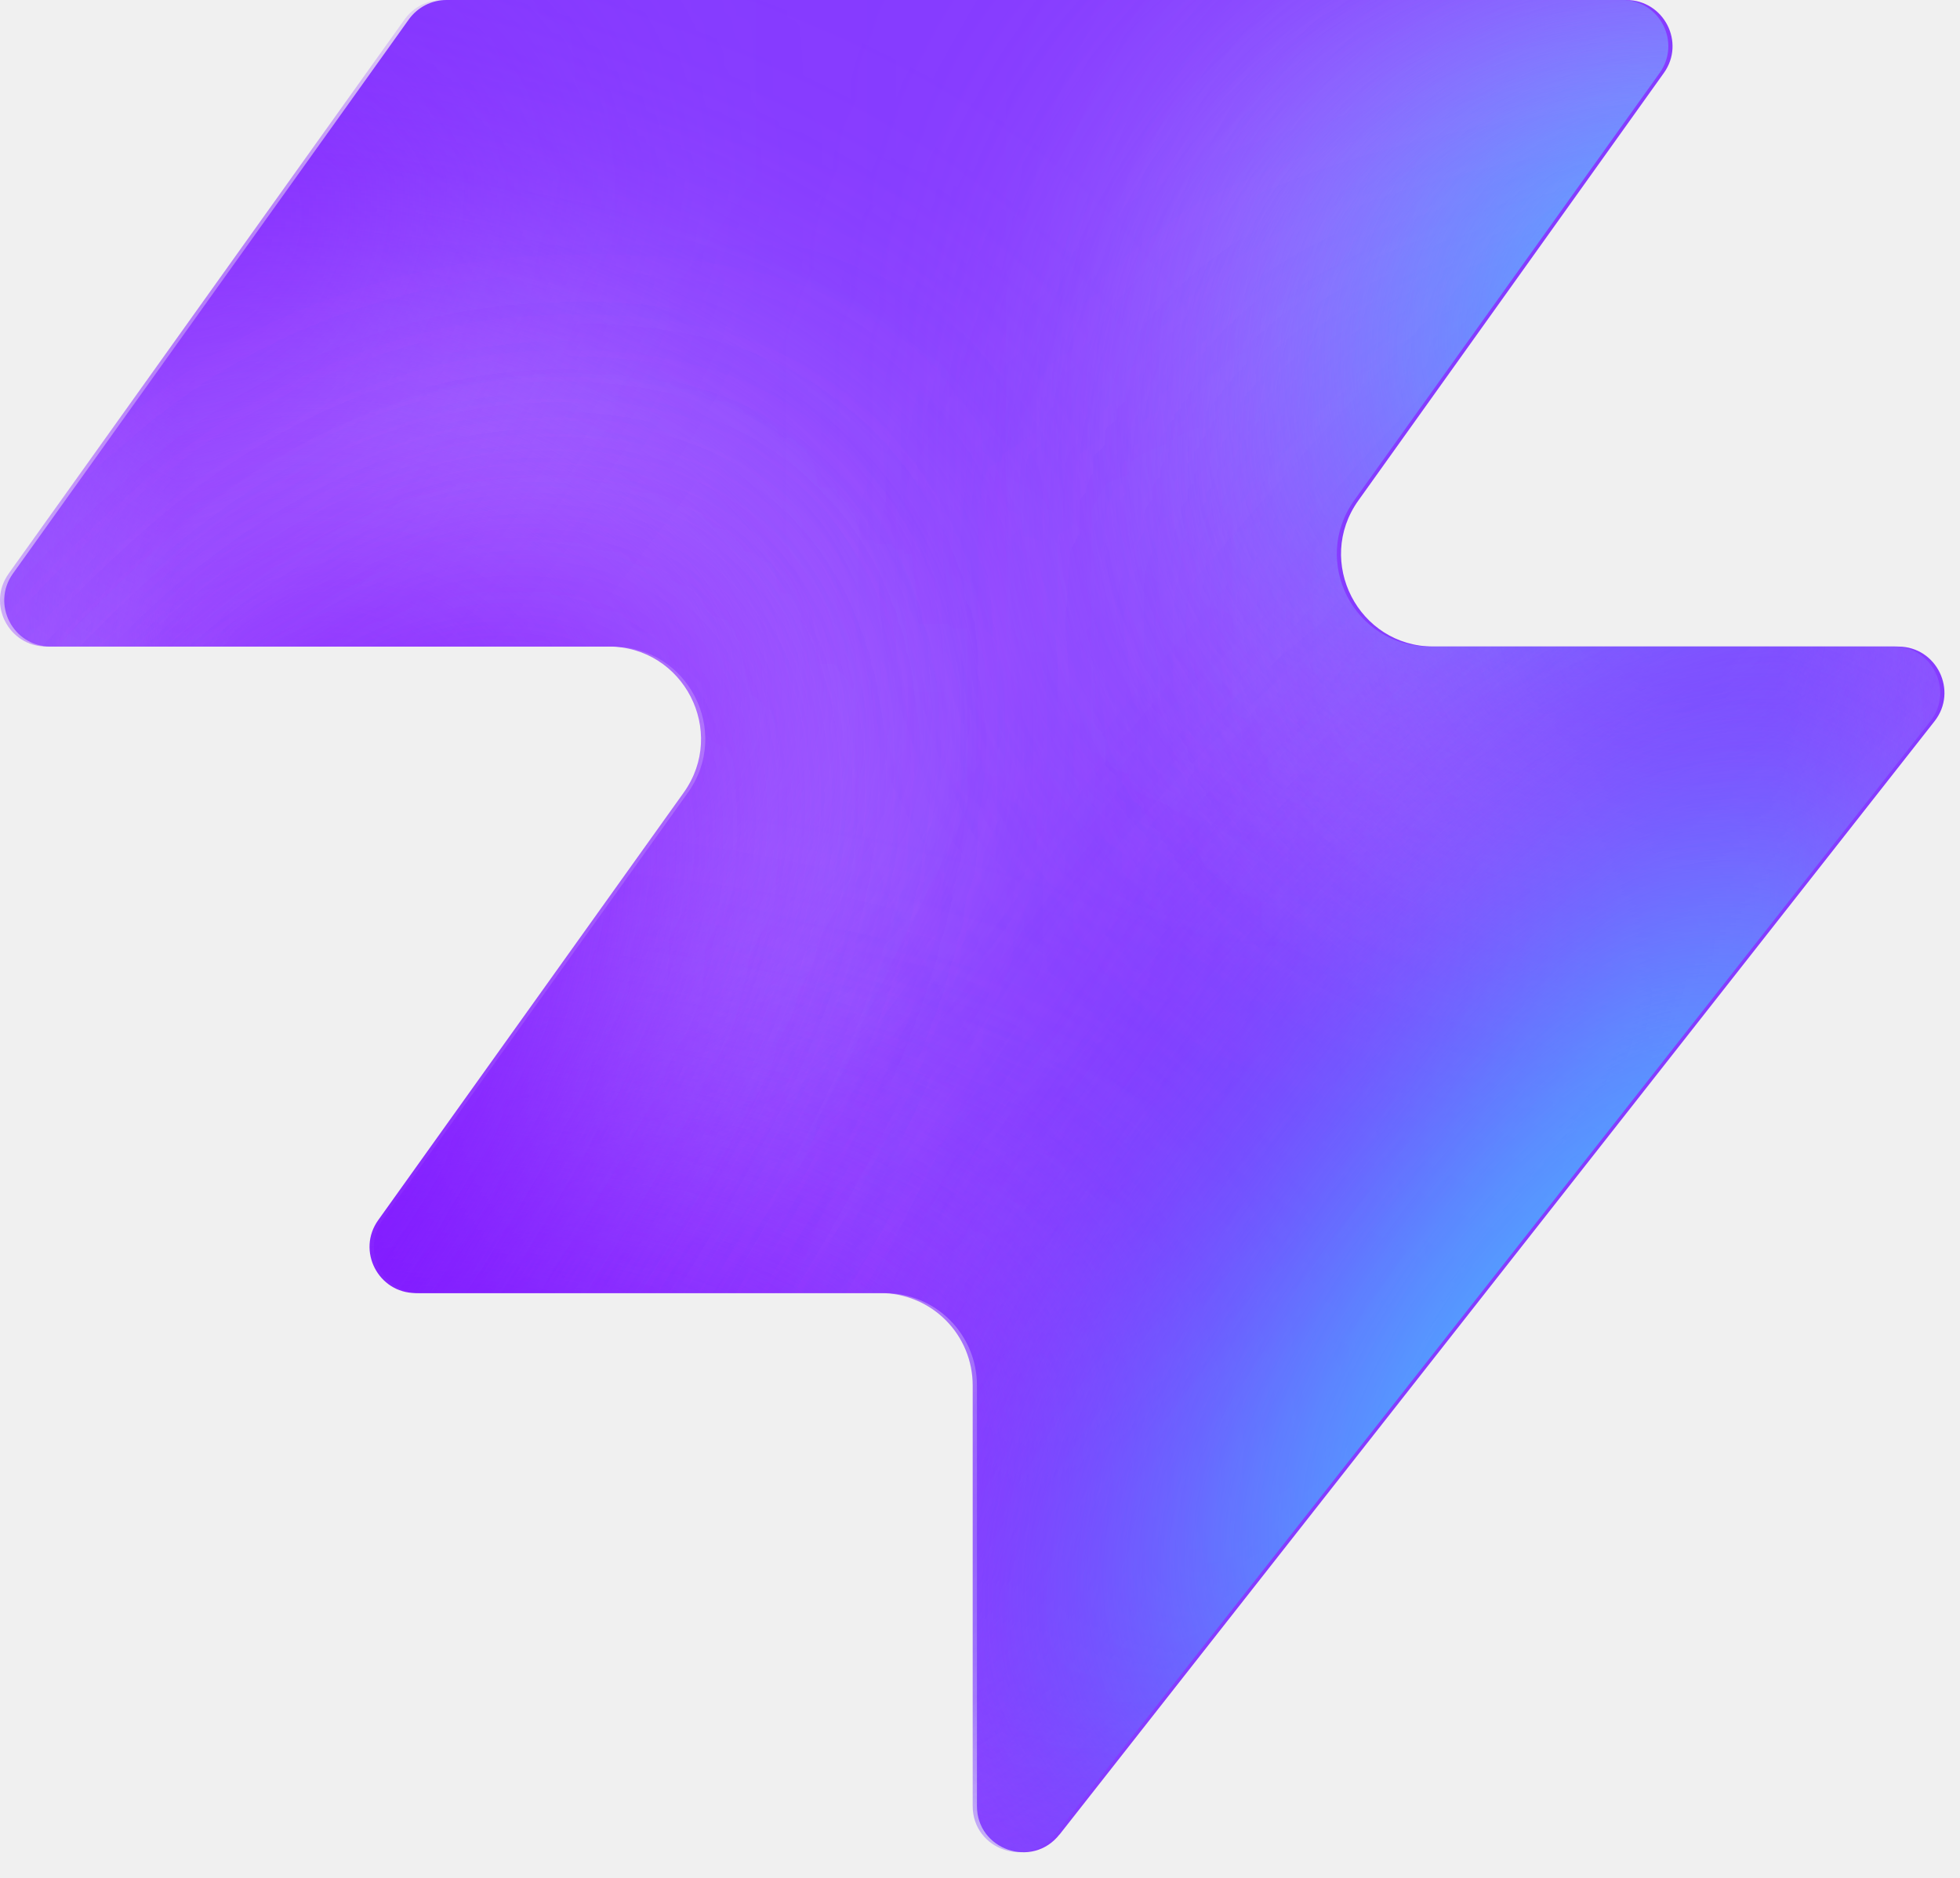
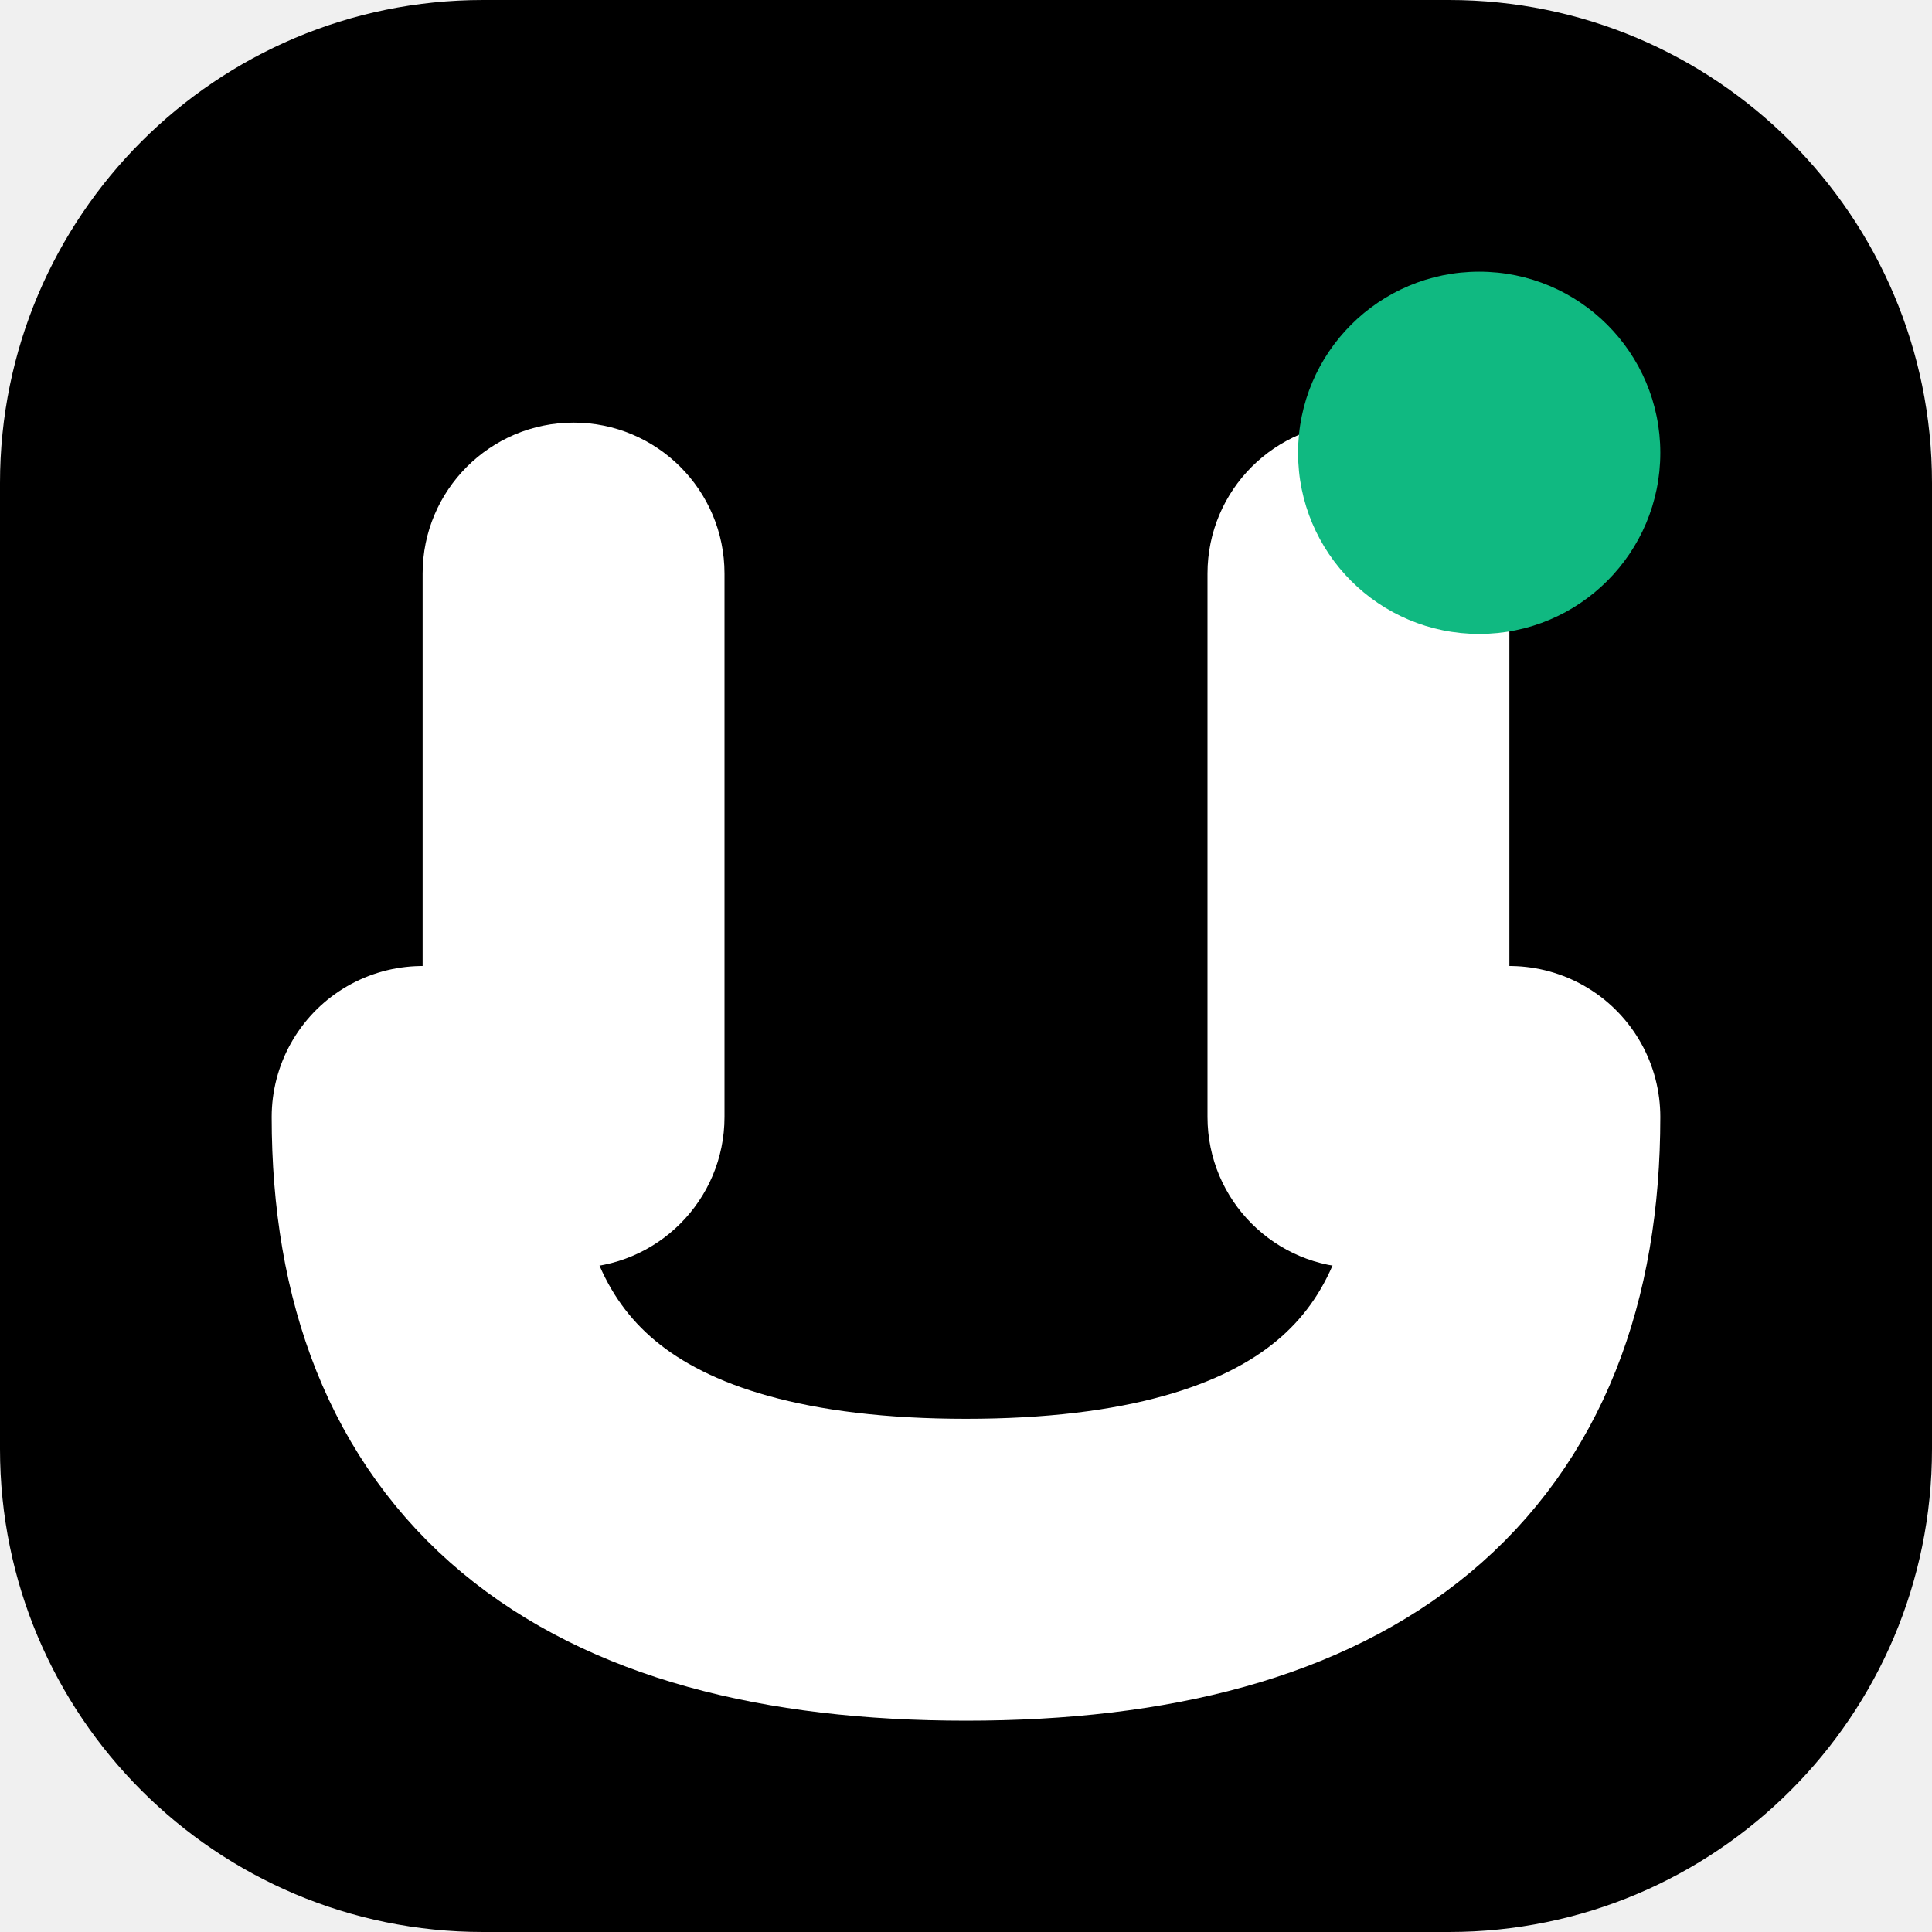
- <svg xmlns="http://www.w3.org/2000/svg" width="48" height="46" fill="none" viewBox="0 0 48 46">
-   <path fill="#863bff" d="M25.946 44.938c-.664.845-2.021.375-2.021-.698V33.937a2.26 2.26 0 0 0-2.262-2.262H10.287c-.92 0-1.456-1.04-.92-1.788l7.48-10.471c1.07-1.497 0-3.578-1.842-3.578H1.237c-.92 0-1.456-1.04-.92-1.788L10.013.474c.214-.297.556-.474.92-.474h28.894c.92 0 1.456 1.04.92 1.788l-7.48 10.471c-1.07 1.498 0 3.579 1.842 3.579h11.377c.943 0 1.473 1.088.89 1.83L25.947 44.94z" style="fill:#863bff;fill:color(display-p3 .525 .23 1);fill-opacity:1" />
-   <mask id="a" width="48" height="46" x="0" y="0" maskUnits="userSpaceOnUse" style="mask-type:alpha">
-     <path fill="#000" d="M25.842 44.938c-.664.844-2.021.375-2.021-.698V33.937a2.26 2.26 0 0 0-2.262-2.262H10.183c-.92 0-1.456-1.04-.92-1.788l7.48-10.471c1.07-1.498 0-3.579-1.842-3.579H1.133c-.92 0-1.456-1.04-.92-1.787L9.91.473c.214-.297.556-.474.92-.474h28.894c.92 0 1.456 1.04.92 1.788l-7.48 10.471c-1.07 1.498 0 3.578 1.842 3.578h11.377c.943 0 1.473 1.088.89 1.832L25.843 44.94z" style="fill:#000;fill-opacity:1" />
-   </mask>
-   <g mask="url(#a)">
-     <g filter="url(#b)">
-       <ellipse cx="5.508" cy="14.704" fill="#ede6ff" rx="5.508" ry="14.704" style="fill:#ede6ff;fill:color(display-p3 .927 .903 1);fill-opacity:1" transform="matrix(.00324 1 1 -.00324 -4.47 31.516)" />
-     </g>
-     <g filter="url(#c)">
-       <ellipse cx="10.399" cy="29.851" fill="#ede6ff" rx="10.399" ry="29.851" style="fill:#ede6ff;fill:color(display-p3 .927 .903 1);fill-opacity:1" transform="matrix(.00324 1 1 -.00324 -39.328 7.883)" />
-     </g>
-     <g filter="url(#d)">
-       <ellipse cx="5.508" cy="30.487" fill="#7e14ff" rx="5.508" ry="30.487" style="fill:#7e14ff;fill:color(display-p3 .492 .077 1);fill-opacity:1" transform="rotate(89.814 -25.913 -14.639)scale(1 -1)" />
-     </g>
-     <g filter="url(#e)">
-       <ellipse cx="5.508" cy="30.599" fill="#7e14ff" rx="5.508" ry="30.599" style="fill:#7e14ff;fill:color(display-p3 .492 .077 1);fill-opacity:1" transform="rotate(89.814 -32.644 -3.334)scale(1 -1)" />
-     </g>
-     <g filter="url(#f)">
-       <ellipse cx="5.508" cy="30.599" fill="#7e14ff" rx="5.508" ry="30.599" style="fill:#7e14ff;fill:color(display-p3 .492 .077 1);fill-opacity:1" transform="matrix(.00324 1 1 -.00324 -34.34 30.47)" />
-     </g>
-     <g filter="url(#g)">
-       <ellipse cx="14.072" cy="22.078" fill="#ede6ff" rx="14.072" ry="22.078" style="fill:#ede6ff;fill:color(display-p3 .927 .903 1);fill-opacity:1" transform="rotate(93.35 24.506 48.493)scale(-1 1)" />
-     </g>
-     <g filter="url(#h)">
-       <ellipse cx="3.47" cy="21.501" fill="#7e14ff" rx="3.47" ry="21.501" style="fill:#7e14ff;fill:color(display-p3 .492 .077 1);fill-opacity:1" transform="rotate(89.009 28.708 47.59)scale(-1 1)" />
-     </g>
-     <g filter="url(#i)">
-       <ellipse cx="3.47" cy="21.501" fill="#7e14ff" rx="3.47" ry="21.501" style="fill:#7e14ff;fill:color(display-p3 .492 .077 1);fill-opacity:1" transform="rotate(89.009 28.708 47.59)scale(-1 1)" />
-     </g>
-     <g filter="url(#j)">
-       <ellipse cx=".387" cy="8.972" fill="#7e14ff" rx="4.407" ry="29.108" style="fill:#7e14ff;fill:color(display-p3 .492 .077 1);fill-opacity:1" transform="rotate(39.51 .387 8.972)" />
-     </g>
-     <g filter="url(#k)">
-       <ellipse cx="47.523" cy="-6.092" fill="#7e14ff" rx="4.407" ry="29.108" style="fill:#7e14ff;fill:color(display-p3 .492 .077 1);fill-opacity:1" transform="rotate(37.892 47.523 -6.092)" />
-     </g>
-     <g filter="url(#l)">
-       <ellipse cx="41.412" cy="6.333" fill="#47bfff" rx="5.971" ry="9.665" style="fill:#47bfff;fill:color(display-p3 .28 .748 1);fill-opacity:1" transform="rotate(37.892 41.412 6.333)" />
-     </g>
-     <g filter="url(#m)">
-       <ellipse cx="-1.879" cy="38.332" fill="#7e14ff" rx="4.407" ry="29.108" style="fill:#7e14ff;fill:color(display-p3 .492 .077 1);fill-opacity:1" transform="rotate(37.892 -1.88 38.332)" />
-     </g>
-     <g filter="url(#n)">
-       <ellipse cx="-1.879" cy="38.332" fill="#7e14ff" rx="4.407" ry="29.108" style="fill:#7e14ff;fill:color(display-p3 .492 .077 1);fill-opacity:1" transform="rotate(37.892 -1.88 38.332)" />
-     </g>
-     <g filter="url(#o)">
-       <ellipse cx="35.651" cy="29.907" fill="#7e14ff" rx="4.407" ry="29.108" style="fill:#7e14ff;fill:color(display-p3 .492 .077 1);fill-opacity:1" transform="rotate(37.892 35.651 29.907)" />
-     </g>
-     <g filter="url(#p)">
-       <ellipse cx="38.418" cy="32.4" fill="#47bfff" rx="5.971" ry="15.297" style="fill:#47bfff;fill:color(display-p3 .28 .748 1);fill-opacity:1" transform="rotate(37.892 38.418 32.4)" />
-     </g>
-   </g>
-   <defs>
-     <filter id="b" width="60.045" height="41.654" x="-19.77" y="16.149" color-interpolation-filters="sRGB" filterUnits="userSpaceOnUse">
-       <feFlood flood-opacity="0" result="BackgroundImageFix" />
-       <feBlend in="SourceGraphic" in2="BackgroundImageFix" result="shape" />
-       <feGaussianBlur result="effect1_foregroundBlur_2002_17158" stdDeviation="7.659" />
-     </filter>
-     <filter id="c" width="90.34" height="51.437" x="-54.613" y="-7.533" color-interpolation-filters="sRGB" filterUnits="userSpaceOnUse">
-       <feFlood flood-opacity="0" result="BackgroundImageFix" />
-       <feBlend in="SourceGraphic" in2="BackgroundImageFix" result="shape" />
-       <feGaussianBlur result="effect1_foregroundBlur_2002_17158" stdDeviation="7.659" />
-     </filter>
-     <filter id="d" width="79.355" height="29.4" x="-49.64" y="2.03" color-interpolation-filters="sRGB" filterUnits="userSpaceOnUse">
-       <feFlood flood-opacity="0" result="BackgroundImageFix" />
-       <feBlend in="SourceGraphic" in2="BackgroundImageFix" result="shape" />
-       <feGaussianBlur result="effect1_foregroundBlur_2002_17158" stdDeviation="4.596" />
-     </filter>
-     <filter id="e" width="79.579" height="29.4" x="-45.045" y="20.029" color-interpolation-filters="sRGB" filterUnits="userSpaceOnUse">
-       <feFlood flood-opacity="0" result="BackgroundImageFix" />
-       <feBlend in="SourceGraphic" in2="BackgroundImageFix" result="shape" />
-       <feGaussianBlur result="effect1_foregroundBlur_2002_17158" stdDeviation="4.596" />
-     </filter>
-     <filter id="f" width="79.579" height="29.4" x="-43.513" y="21.178" color-interpolation-filters="sRGB" filterUnits="userSpaceOnUse">
-       <feFlood flood-opacity="0" result="BackgroundImageFix" />
-       <feBlend in="SourceGraphic" in2="BackgroundImageFix" result="shape" />
-       <feGaussianBlur result="effect1_foregroundBlur_2002_17158" stdDeviation="4.596" />
-     </filter>
-     <filter id="g" width="74.749" height="58.852" x="15.756" y="-17.901" color-interpolation-filters="sRGB" filterUnits="userSpaceOnUse">
-       <feFlood flood-opacity="0" result="BackgroundImageFix" />
-       <feBlend in="SourceGraphic" in2="BackgroundImageFix" result="shape" />
-       <feGaussianBlur result="effect1_foregroundBlur_2002_17158" stdDeviation="7.659" />
-     </filter>
-     <filter id="h" width="61.377" height="25.362" x="23.548" y="2.284" color-interpolation-filters="sRGB" filterUnits="userSpaceOnUse">
-       <feFlood flood-opacity="0" result="BackgroundImageFix" />
-       <feBlend in="SourceGraphic" in2="BackgroundImageFix" result="shape" />
-       <feGaussianBlur result="effect1_foregroundBlur_2002_17158" stdDeviation="4.596" />
-     </filter>
-     <filter id="i" width="61.377" height="25.362" x="23.548" y="2.284" color-interpolation-filters="sRGB" filterUnits="userSpaceOnUse">
-       <feFlood flood-opacity="0" result="BackgroundImageFix" />
-       <feBlend in="SourceGraphic" in2="BackgroundImageFix" result="shape" />
-       <feGaussianBlur result="effect1_foregroundBlur_2002_17158" stdDeviation="4.596" />
-     </filter>
-     <filter id="j" width="56.045" height="63.649" x="-27.636" y="-22.853" color-interpolation-filters="sRGB" filterUnits="userSpaceOnUse">
-       <feFlood flood-opacity="0" result="BackgroundImageFix" />
-       <feBlend in="SourceGraphic" in2="BackgroundImageFix" result="shape" />
-       <feGaussianBlur result="effect1_foregroundBlur_2002_17158" stdDeviation="4.596" />
-     </filter>
-     <filter id="k" width="54.814" height="64.646" x="20.116" y="-38.415" color-interpolation-filters="sRGB" filterUnits="userSpaceOnUse">
-       <feFlood flood-opacity="0" result="BackgroundImageFix" />
-       <feBlend in="SourceGraphic" in2="BackgroundImageFix" result="shape" />
-       <feGaussianBlur result="effect1_foregroundBlur_2002_17158" stdDeviation="4.596" />
-     </filter>
-     <filter id="l" width="33.541" height="35.313" x="24.641" y="-11.323" color-interpolation-filters="sRGB" filterUnits="userSpaceOnUse">
-       <feFlood flood-opacity="0" result="BackgroundImageFix" />
-       <feBlend in="SourceGraphic" in2="BackgroundImageFix" result="shape" />
-       <feGaussianBlur result="effect1_foregroundBlur_2002_17158" stdDeviation="4.596" />
-     </filter>
-     <filter id="m" width="54.814" height="64.646" x="-29.286" y="6.009" color-interpolation-filters="sRGB" filterUnits="userSpaceOnUse">
-       <feFlood flood-opacity="0" result="BackgroundImageFix" />
-       <feBlend in="SourceGraphic" in2="BackgroundImageFix" result="shape" />
-       <feGaussianBlur result="effect1_foregroundBlur_2002_17158" stdDeviation="4.596" />
-     </filter>
-     <filter id="n" width="54.814" height="64.646" x="-29.286" y="6.009" color-interpolation-filters="sRGB" filterUnits="userSpaceOnUse">
-       <feFlood flood-opacity="0" result="BackgroundImageFix" />
-       <feBlend in="SourceGraphic" in2="BackgroundImageFix" result="shape" />
-       <feGaussianBlur result="effect1_foregroundBlur_2002_17158" stdDeviation="4.596" />
-     </filter>
-     <filter id="o" width="54.814" height="64.646" x="8.244" y="-2.416" color-interpolation-filters="sRGB" filterUnits="userSpaceOnUse">
-       <feFlood flood-opacity="0" result="BackgroundImageFix" />
-       <feBlend in="SourceGraphic" in2="BackgroundImageFix" result="shape" />
-       <feGaussianBlur result="effect1_foregroundBlur_2002_17158" stdDeviation="4.596" />
-     </filter>
-     <filter id="p" width="39.409" height="43.623" x="18.713" y="10.588" color-interpolation-filters="sRGB" filterUnits="userSpaceOnUse">
-       <feFlood flood-opacity="0" result="BackgroundImageFix" />
-       <feBlend in="SourceGraphic" in2="BackgroundImageFix" result="shape" />
-       <feGaussianBlur result="effect1_foregroundBlur_2002_17158" stdDeviation="4.596" />
-     </filter>
-   </defs>
+ <svg xmlns="http://www.w3.org/2000/svg" viewBox="0 0 64 64">
+   <rect width="64" height="64" rx="16" ry="16" fill="#000000" />
+   <rect x="14" y="14" width="10" height="28" rx="5" ry="5" fill="#ffffff" />
+   <rect x="40" y="14" width="10" height="28" rx="5" ry="5" fill="#ffffff" />
+   <path d="M14 37 Q14 52 32 52 Q50 52 50 37" fill="none" stroke="#ffffff" stroke-width="10" stroke-linecap="round" />
+   <circle cx="49" cy="15" r="6" fill="#10b981" />
</svg>
